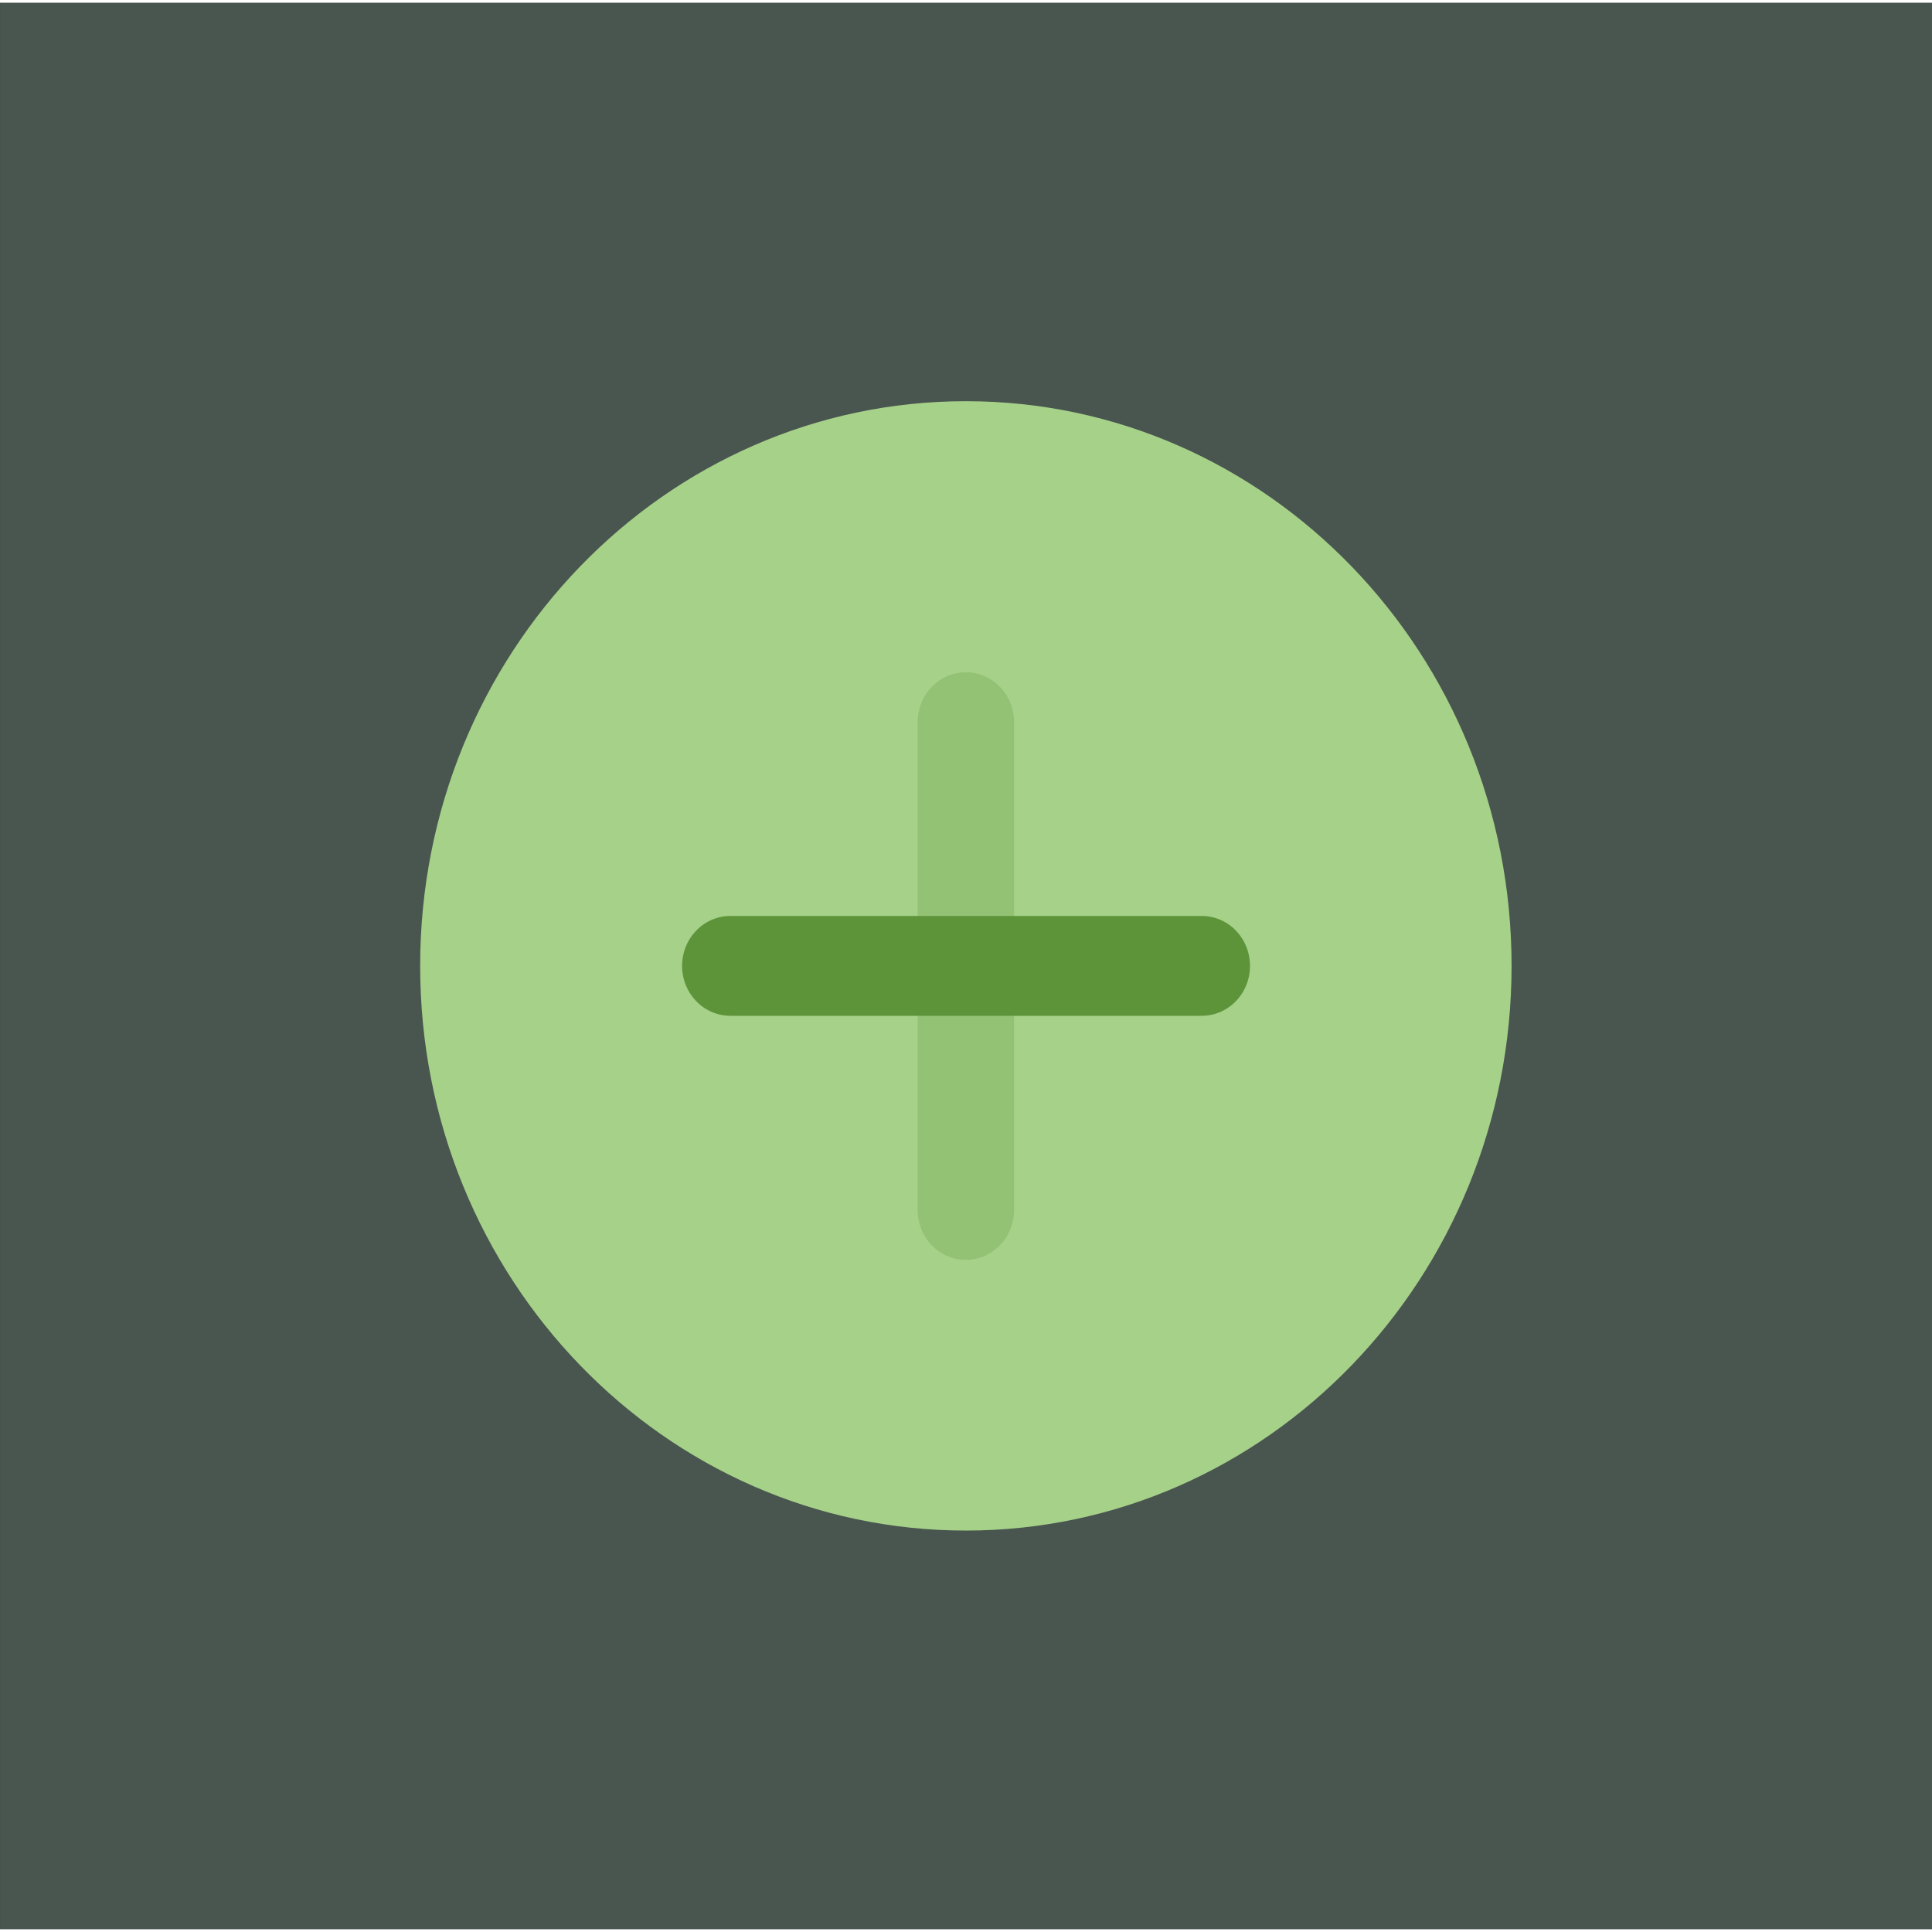
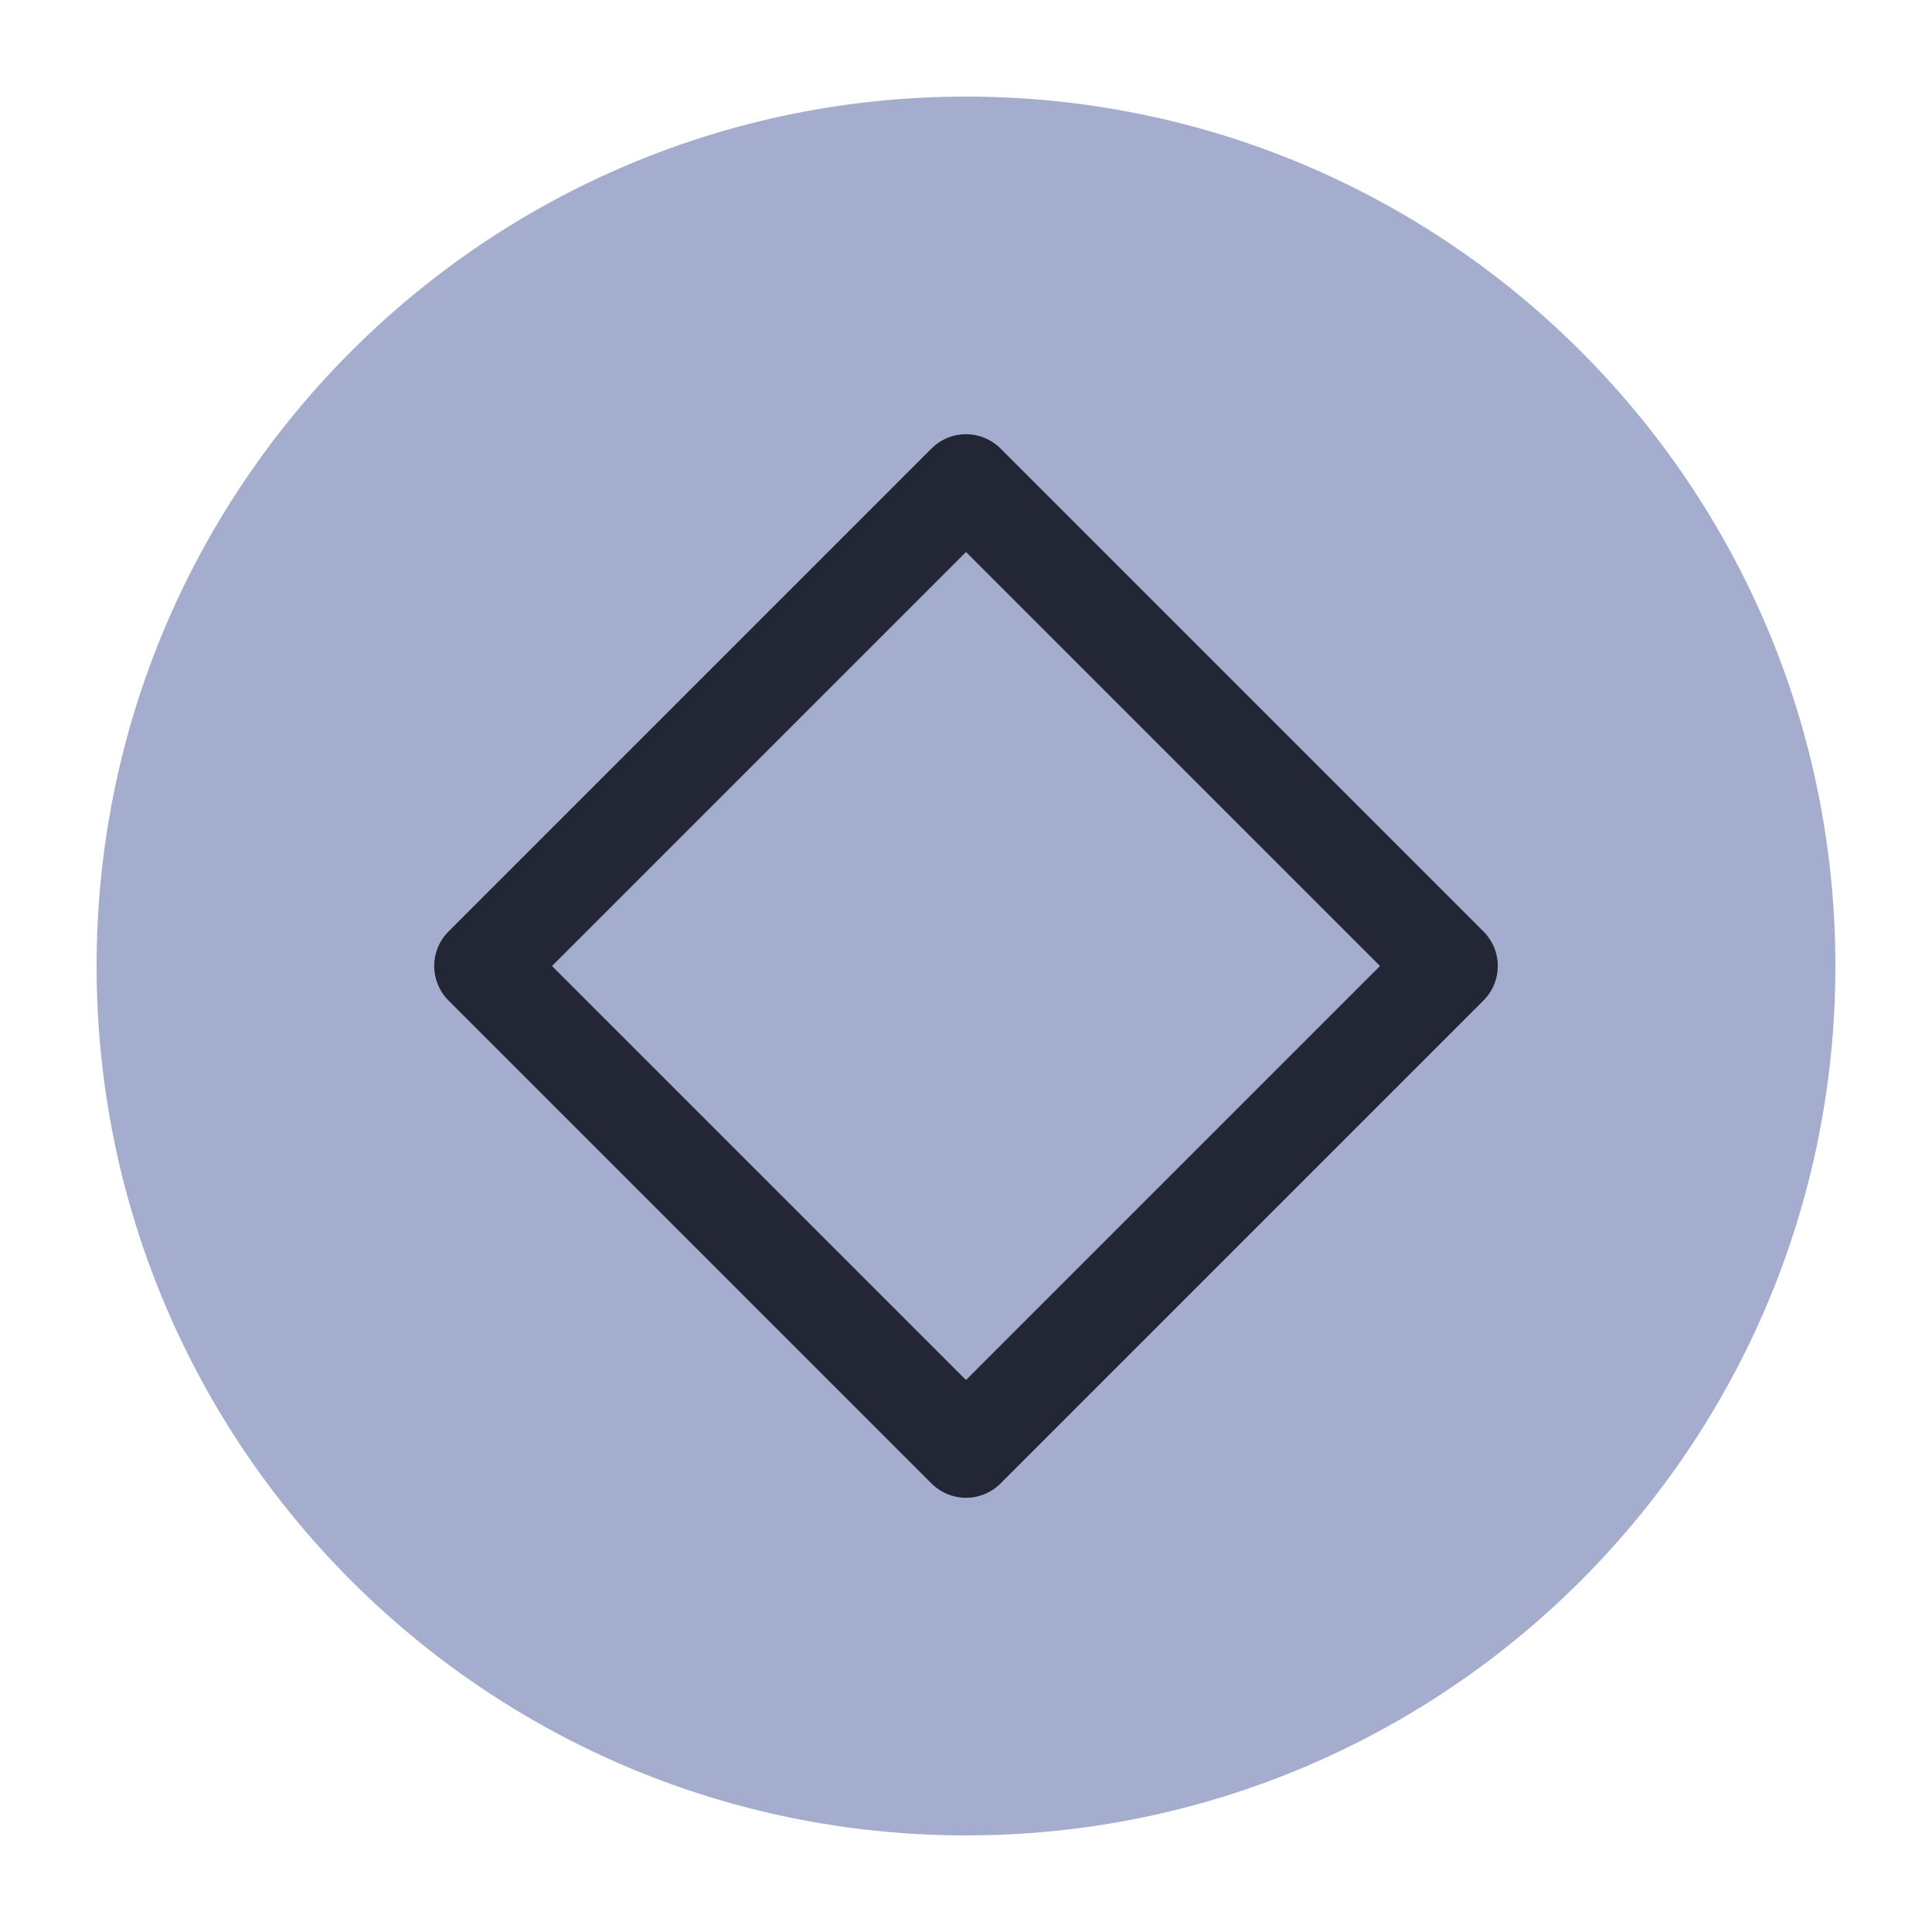
<svg xmlns="http://www.w3.org/2000/svg" viewBox="0 0 50 50" version="1.2" baseProfile="tiny">
  <defs>
</defs>
  <g fill="none" stroke="black" stroke-width="1" fill-rule="evenodd" stroke-linecap="square" stroke-linejoin="bevel">
-     <g fill="#040000" fill-opacity="1" stroke="none" transform="matrix(1.61067,0,0,1.66667,-84.5256,-73.6111)" font-family="Noto Sans" font-size="10" font-weight="400" font-style="normal" opacity="0">
-       <rect x="52.479" y="44.167" width="31.043" height="30" />
+     <g fill="#a5adce" fill-opacity="1" stroke="none" transform="matrix(2.5,0,0,2.5,2.5,2.5)" font-family="FiraCode Nerd Font" font-size="10" font-weight="400" font-style="normal">
+       <circle cx="9" cy="9" r="9" />
    </g>
-     <g fill="#292c3c" fill-opacity="1" stroke="none" transform="matrix(2.49279,0,0,2.57946,-387.894,9.06109)" font-family="Noto Sans" font-size="10" font-weight="400" font-style="normal">
-       <rect x="155.606" y="-3.485" width="20.058" height="19.328" />
+     <g fill="none" stroke="#232634" stroke-opacity="1" stroke-width="1.01" stroke-linecap="round" stroke-linejoin="round" transform="matrix(2.5,0,0,2.5,2.5,2.5)" font-family="FiraCode Nerd Font" font-size="10" font-weight="400" font-style="normal">
+       <path vector-effect="none" fill-rule="evenodd" d="M4,9 L9,4 L14,9 L9,14 L4,9" />
    </g>
-     <g fill="#a6d189" fill-opacity="1" stroke="none" transform="matrix(9.4216,0,0,9.74915,-1033.85,-828.278)" font-family="Noto Sans" font-size="10" font-weight="400" font-style="normal" opacity="0.25">
-       <rect x="109.732" y="84.966" width="5.307" height="5.114" />
-     </g>
-     <g fill="#a6d189" fill-opacity="1" stroke="none" transform="matrix(9.4216,0,0,9.74915,-1033.85,-828.278)" font-family="Noto Sans" font-size="10" font-weight="400" font-style="normal">
-       <circle cx="112.385" cy="87.523" r="1.499" />
-     </g>
-     <g fill="none" stroke="#5d9339" stroke-opacity="1" stroke-width="0.265" stroke-linecap="round" stroke-linejoin="round" transform="matrix(9.4216,0,0,9.74915,-1033.85,-828.278)" font-family="Noto Sans" font-size="10" font-weight="400" font-style="normal">
-       <path vector-effect="none" fill-rule="nonzero" d="M111.738,87.523 L113.033,87.523" />
-     </g>
-     <g fill="none" stroke="#5d9339" stroke-opacity="1" stroke-width="0.265" stroke-linecap="round" stroke-linejoin="round" transform="matrix(9.4216,0,0,9.74915,-1033.85,-828.278)" font-family="Noto Sans" font-size="10" font-weight="400" font-style="normal" opacity="0.25">
-       <path vector-effect="none" fill-rule="nonzero" d="M112.385,86.876 L112.385,88.171" />
-     </g>
-     <g fill="none" stroke="#000000" stroke-opacity="1" stroke-width="1" stroke-linecap="square" stroke-linejoin="bevel" transform="matrix(1,0,0,1,0,0)" font-family="Noto Sans" font-size="10" font-weight="400" font-style="normal">
+     <g fill="none" stroke="#000000" stroke-opacity="1" stroke-width="1" stroke-linecap="square" stroke-linejoin="bevel" transform="matrix(1,0,0,1,0,0)" font-family="FiraCode Nerd Font" font-size="10" font-weight="400" font-style="normal">
</g>
  </g>
</svg>
